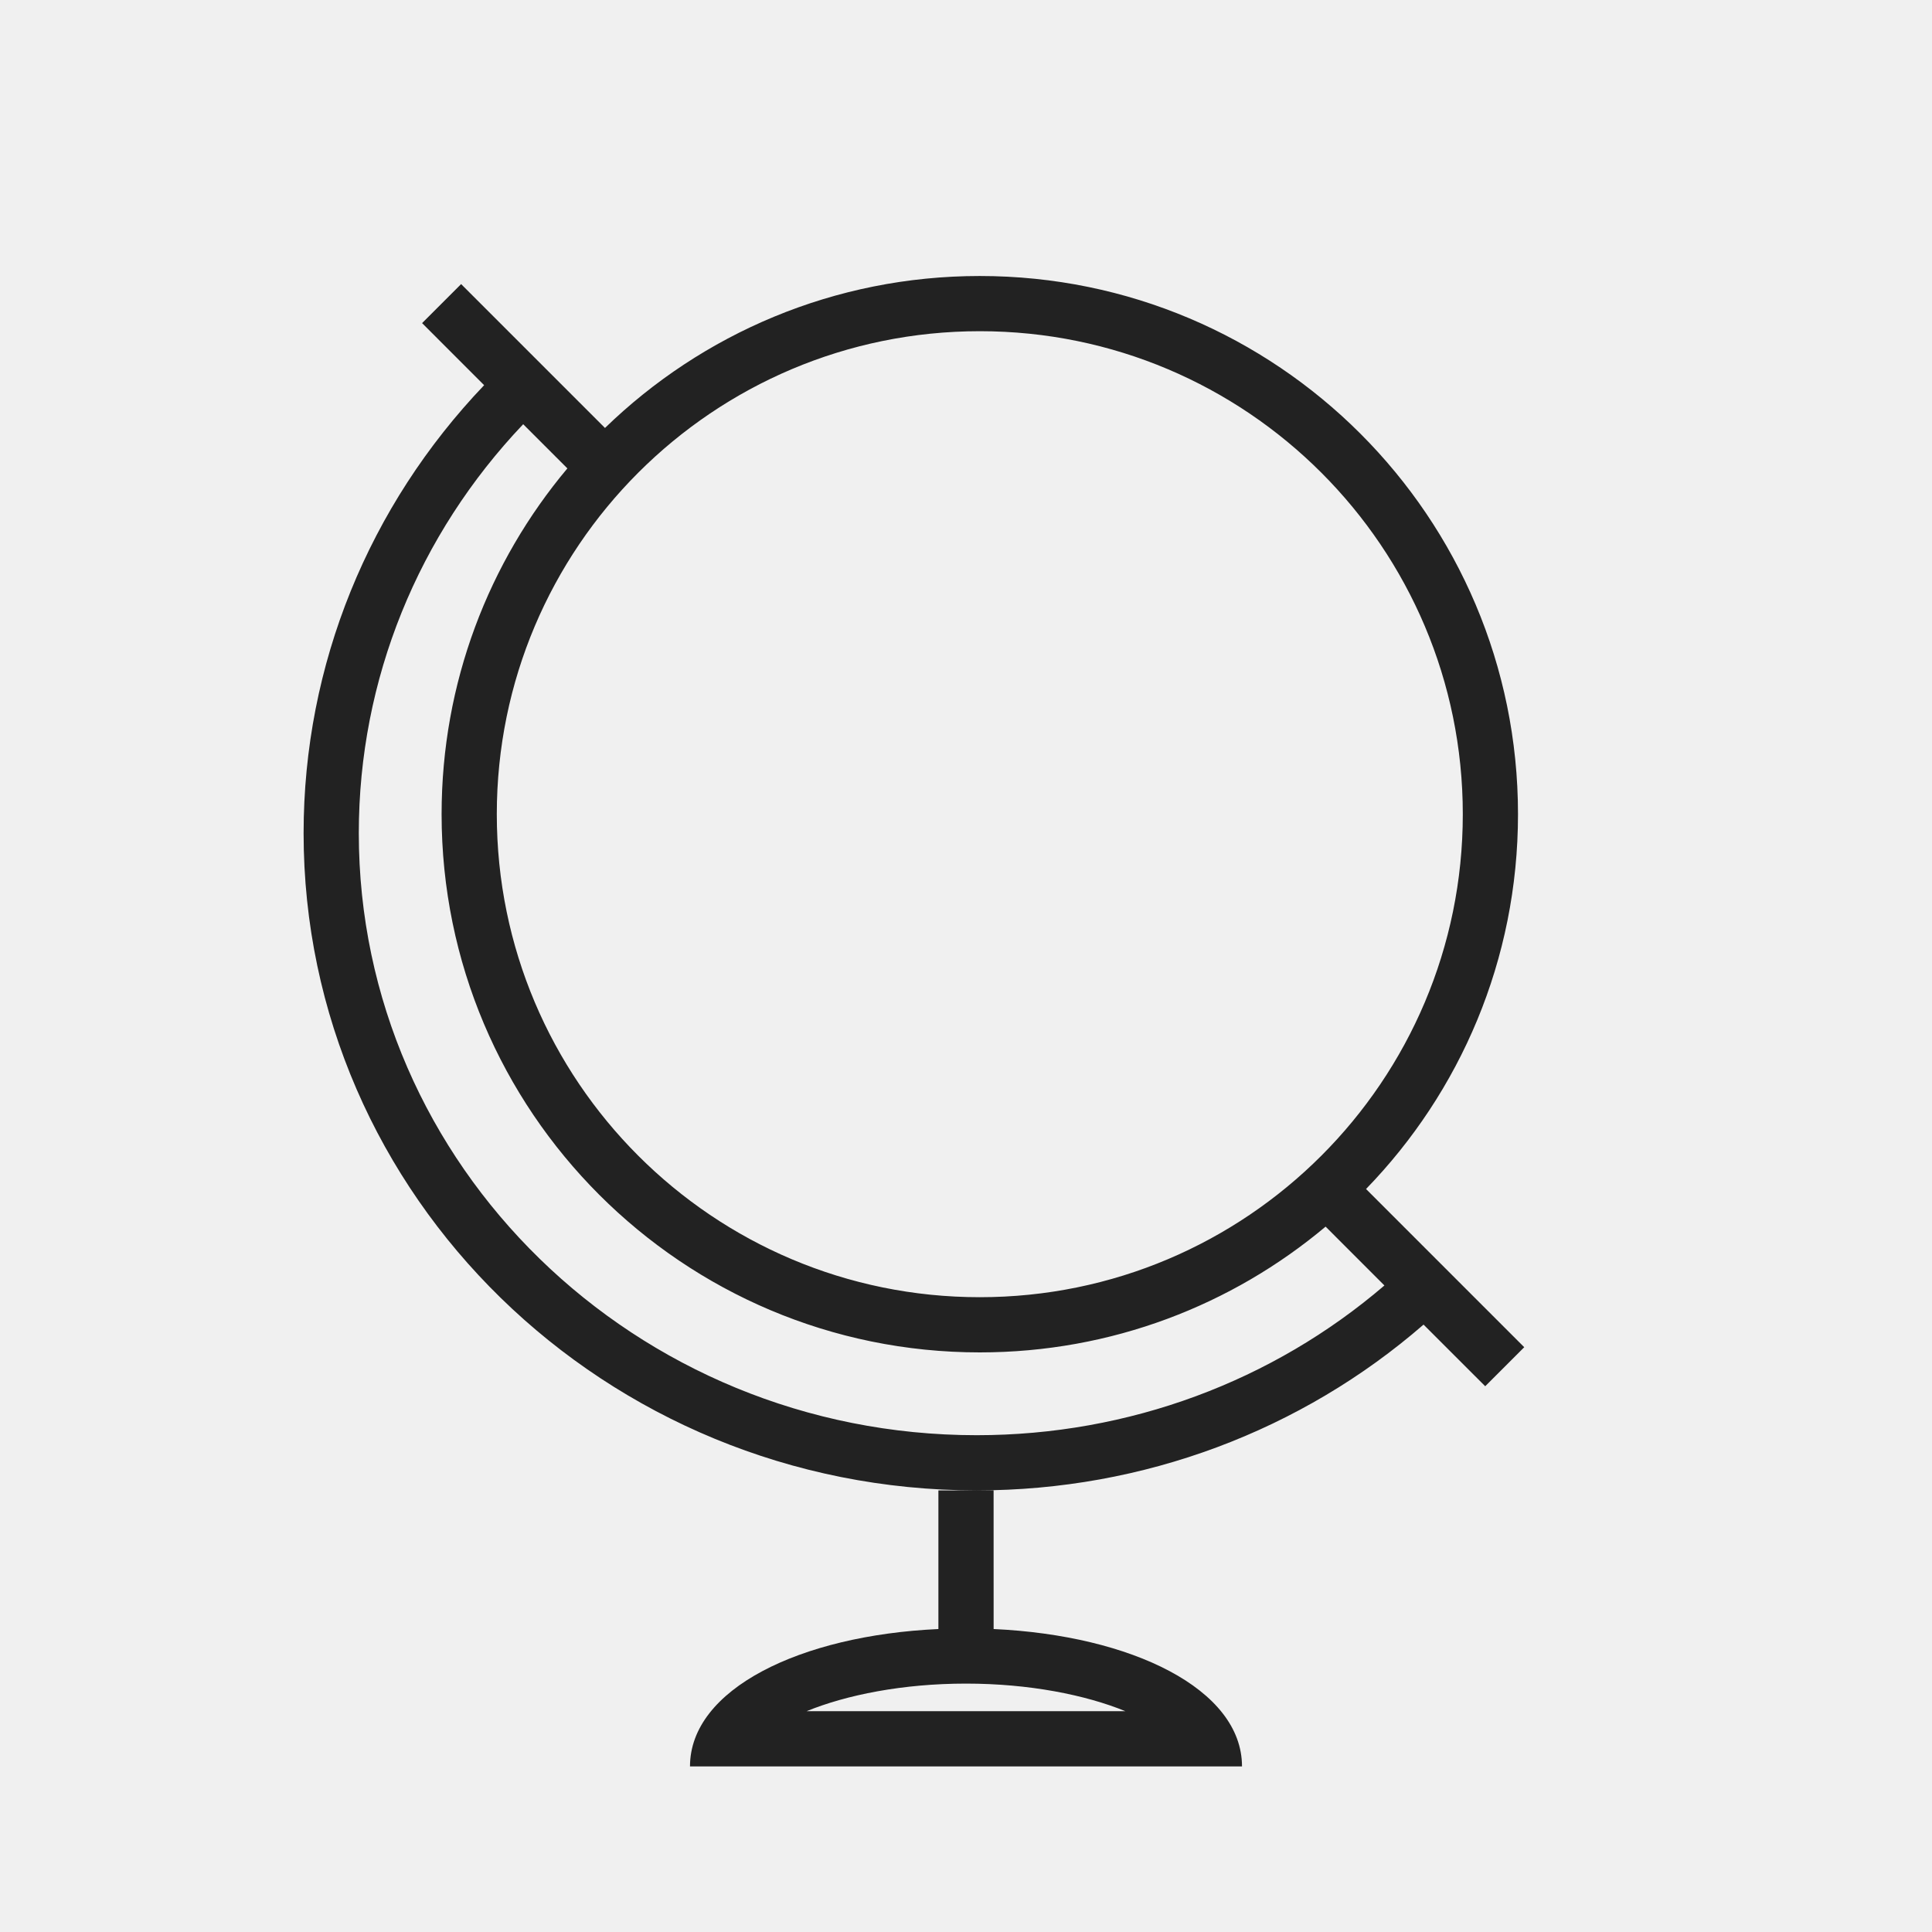
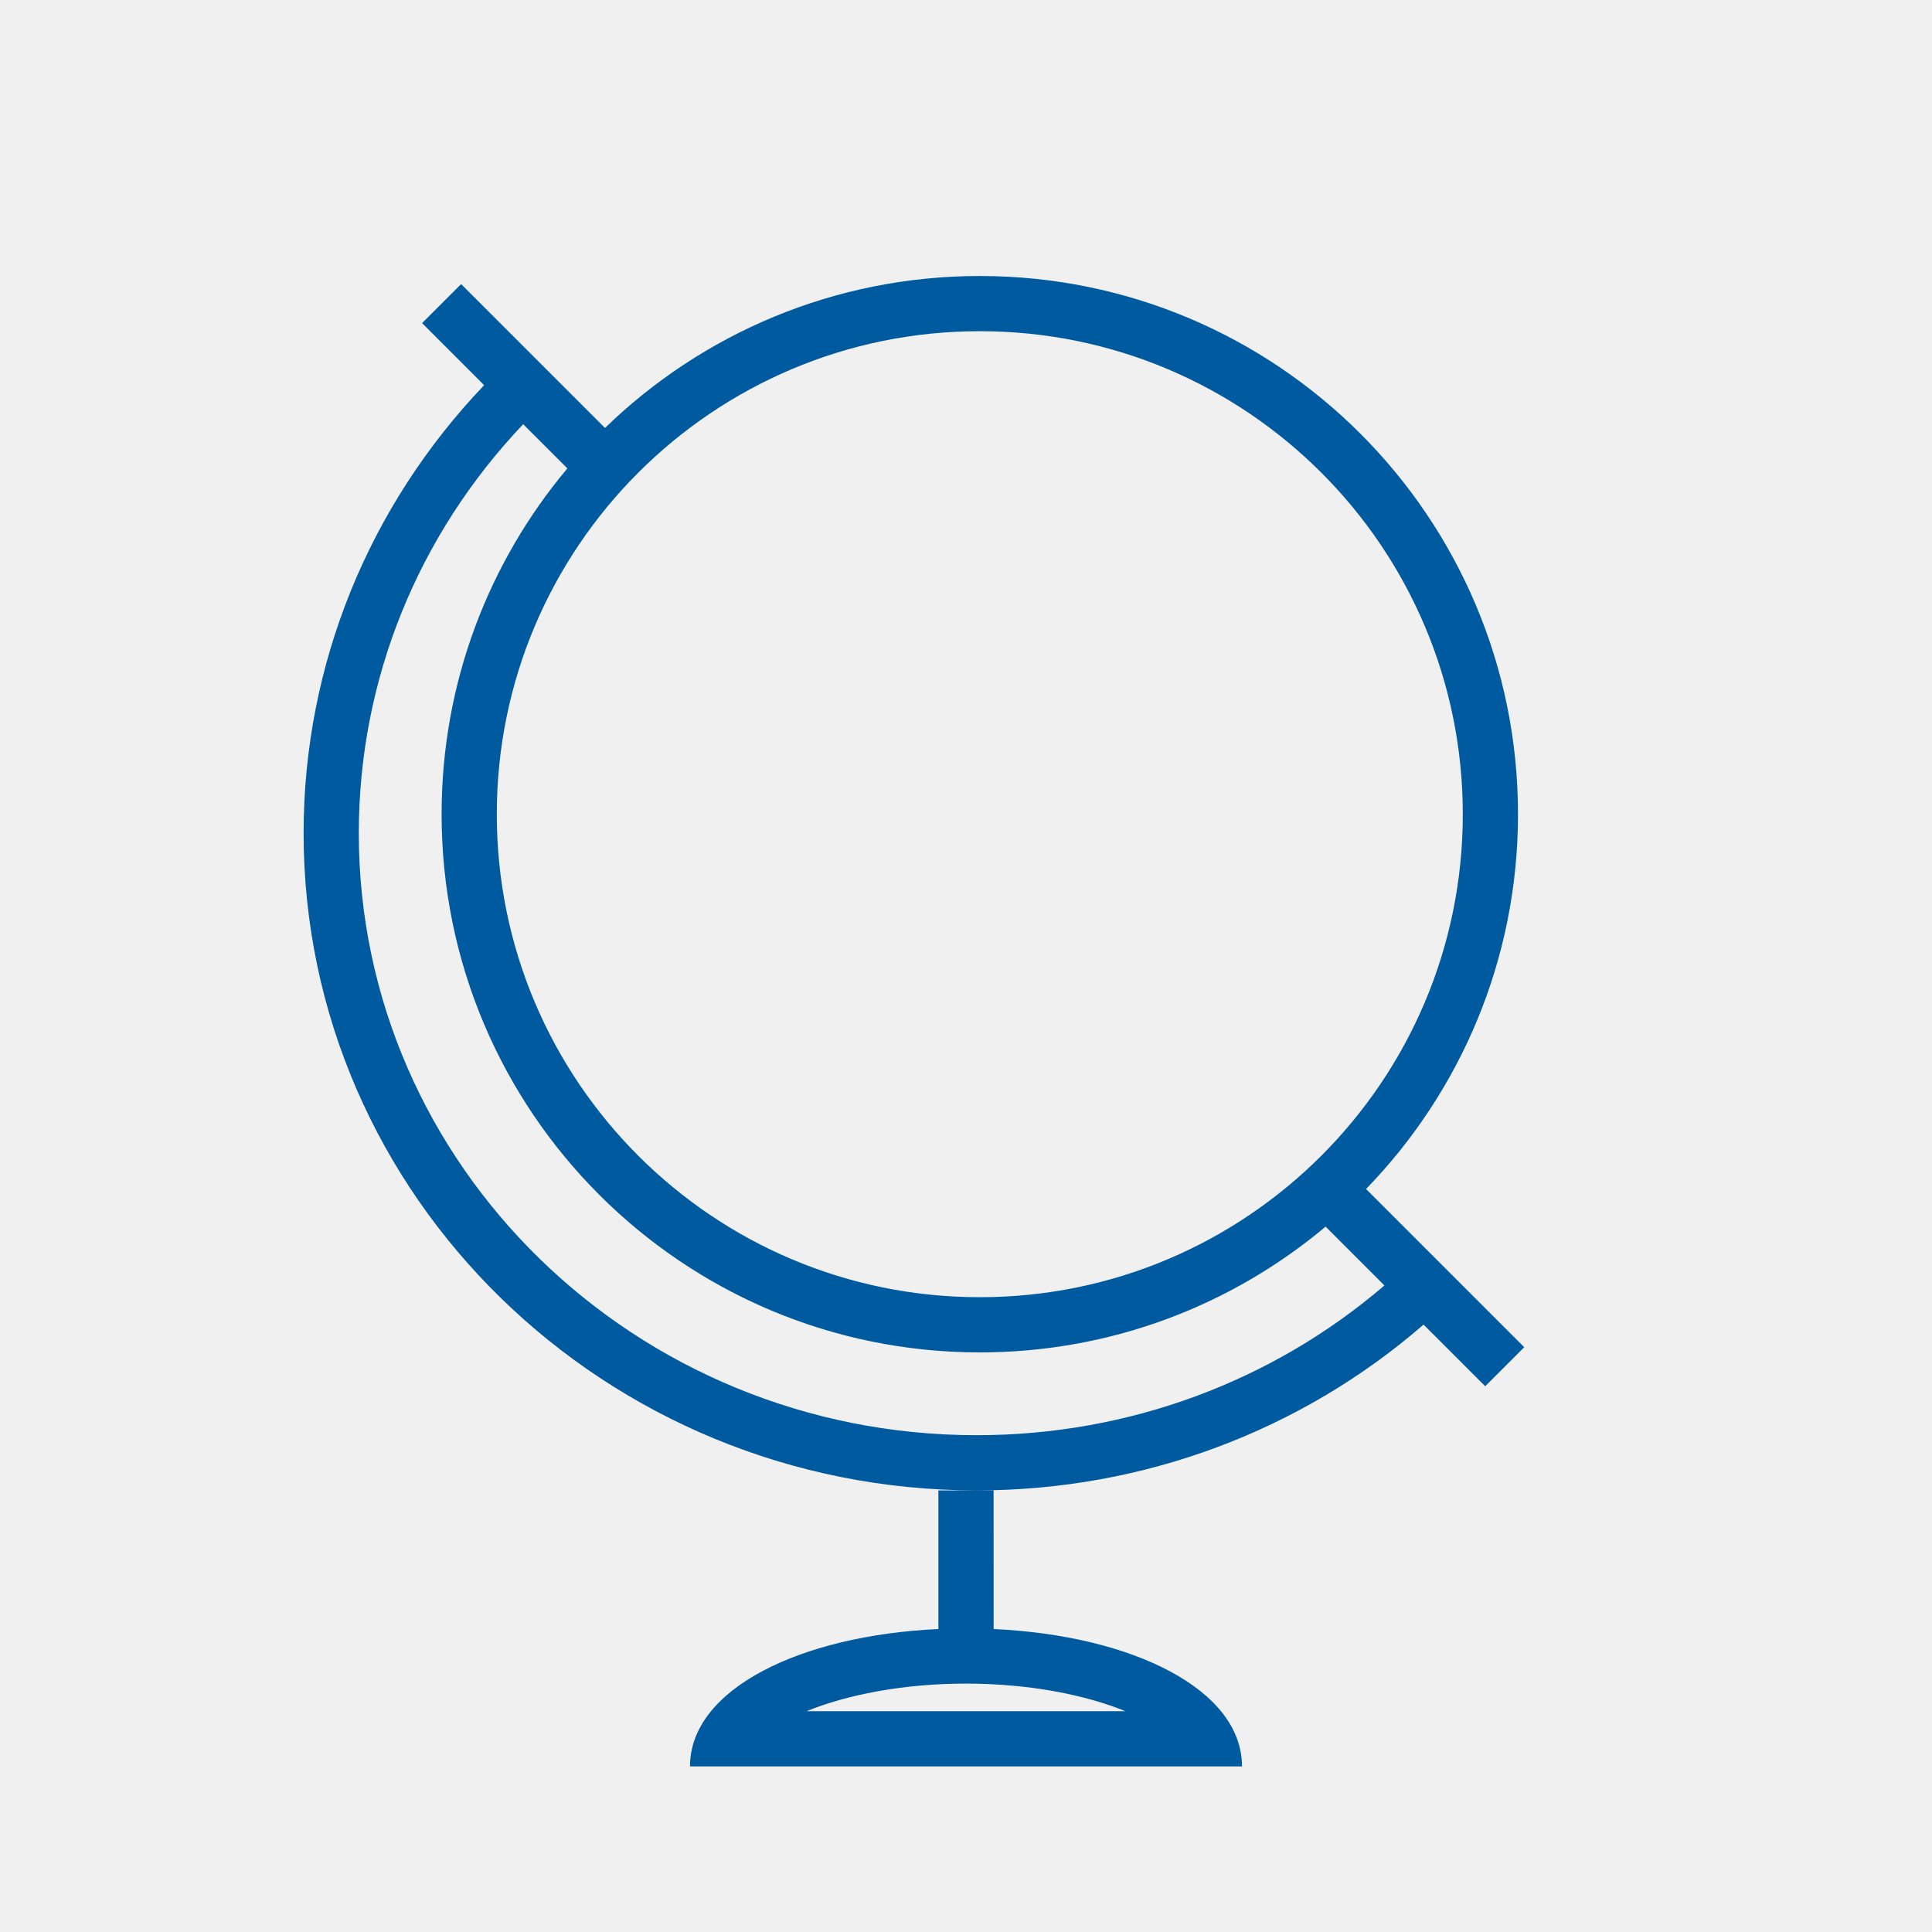
<svg xmlns="http://www.w3.org/2000/svg" xmlns:xlink="http://www.w3.org/1999/xlink" width="70px" height="70px" viewBox="0 0 70 70" version="1.1">
  <defs>
    <path d="M25,44 L25.001,49.023 C30.005,49.253 34,51.201 34,54 L14,54 C14,51.201 17.995,49.253 23,49.023 L23,44 L25,44 Z M24,51 C21.71,51 19.671,51.409 18.224,52 L29.776,52 C28.329,51.409 26.29,51 24,51 Z M24.5,0 C35.27,0 44,8.73 44,19.5 C44,24.779 41.902,29.569 38.494,33.08 L44.226,38.812 L42.812,40.226 L40.578,37.993 C36.16,41.829 30.448,44 24.386,44 C10.923,44 0,33.344 0,20.187 C0,14.072 2.372,8.324 6.541,3.956 L4.293,1.707 L5.707,0.293 L10.92,5.506 C14.431,2.098 19.221,0 24.5,0 Z M2,20.187 C2,32.228 12.017,42 24.386,42 C29.913,42 35.118,40.04 39.16,36.575 L37.029,34.443 C33.64,37.287 29.27,39 24.5,39 C13.73,39 5,30.27 5,19.5 C5,14.73 6.713,10.36 9.557,6.971 L7.956,5.37 C4.157,9.367 2,14.61 2,20.187 Z M24.5,2 C14.835,2 7,9.835 7,19.5 C7,29.165 14.835,37 24.5,37 C34.165,37 42,29.165 42,19.5 C42,9.835 34.165,2 24.5,2 Z" id="path-1" />
  </defs>
  <g id="icon/globe_black" stroke="none" stroke-width="1" fill="none" fill-rule="evenodd">
    <g id="Icons/40px/wristwatch-40">
      <g id="Icons/70px/globe-70">
        <rect id="invisible-70" x="0" y="0" width="70" height="70" />
        <g id="outlines" transform="translate(11, 10)">
          <mask id="mask-2" fill="white">
            <use xlink:href="#path-1" />
          </mask>
-           <use id="Combined-Shape" fill="#222222" xlink:href="#path-1" />
+           <use id="Combined-Shape" fill="#005AA0" xlink:href="#path-1" />
        </g>
      </g>
    </g>
  </g>
</svg>
